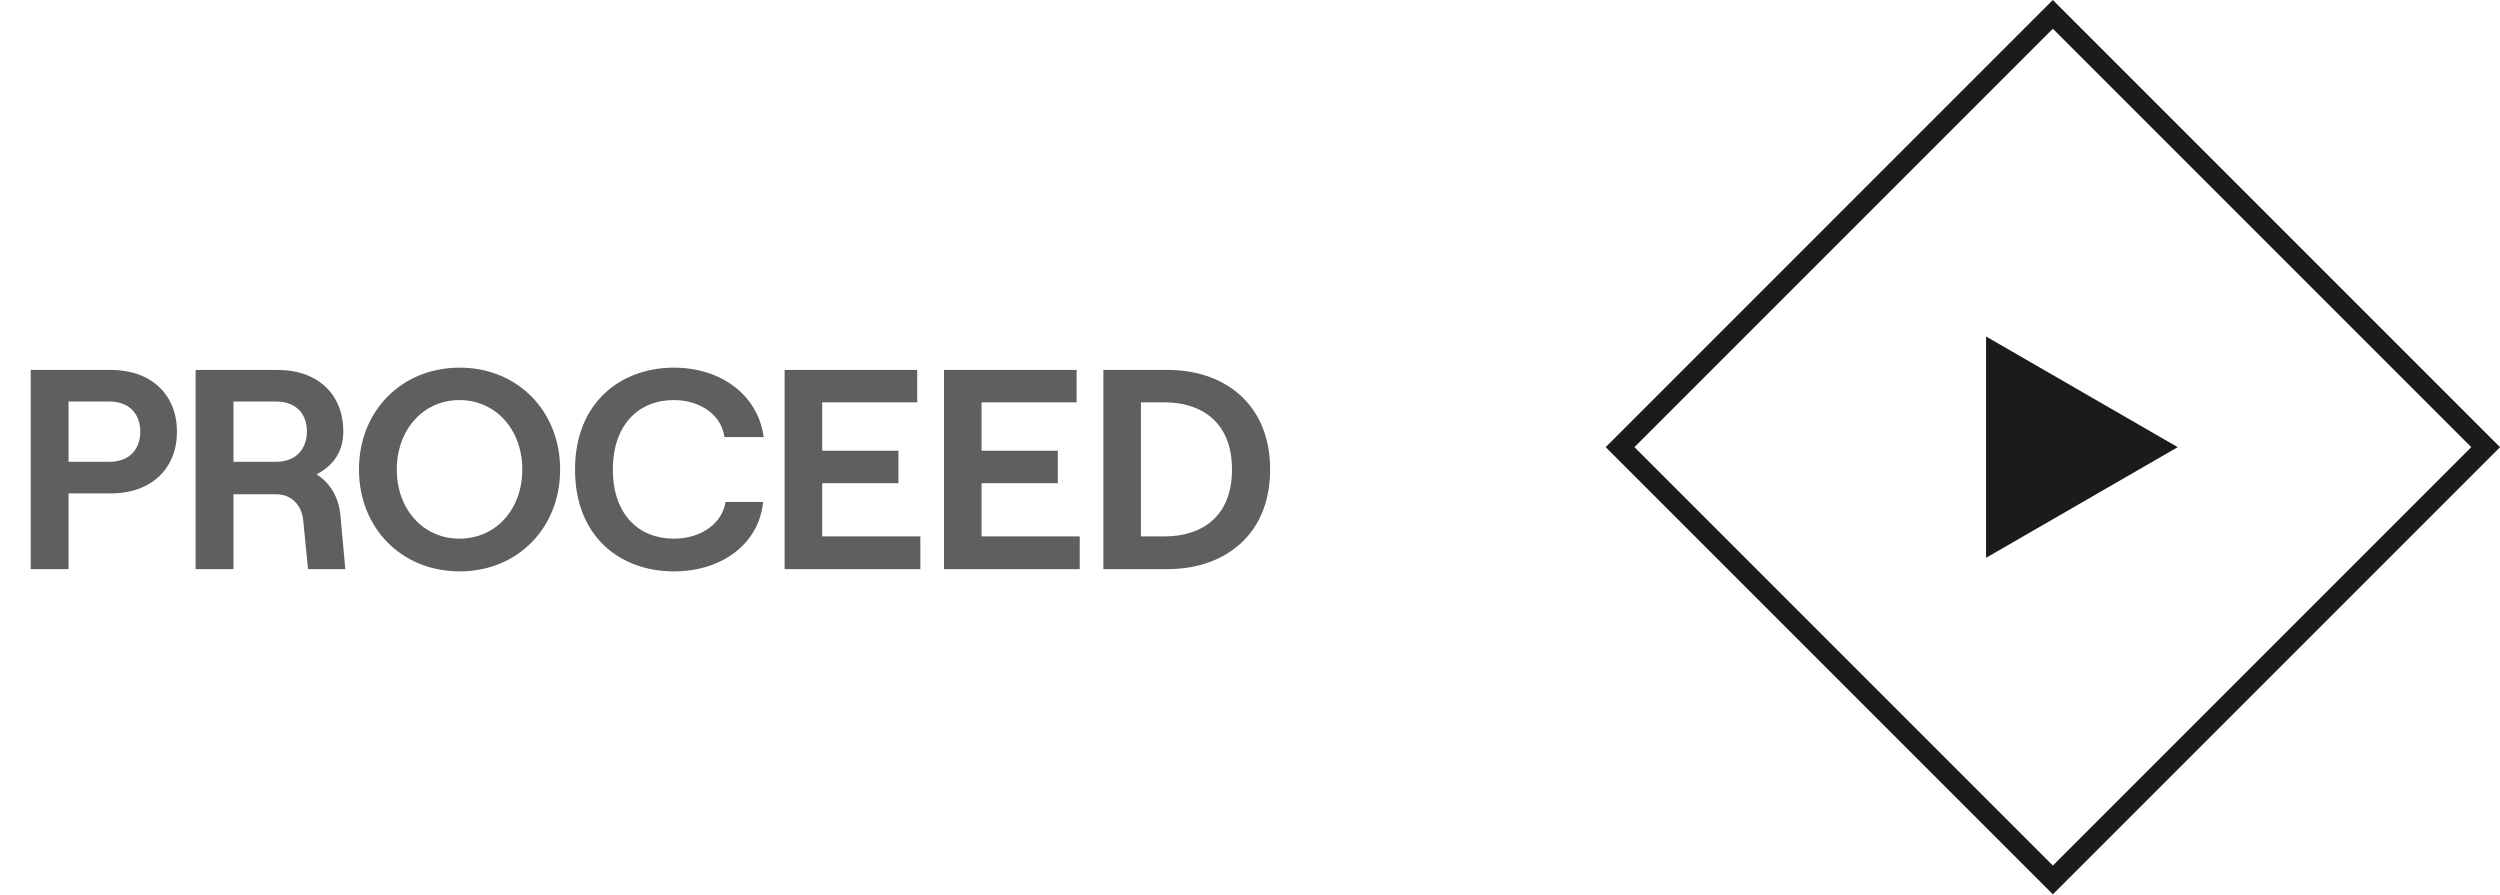
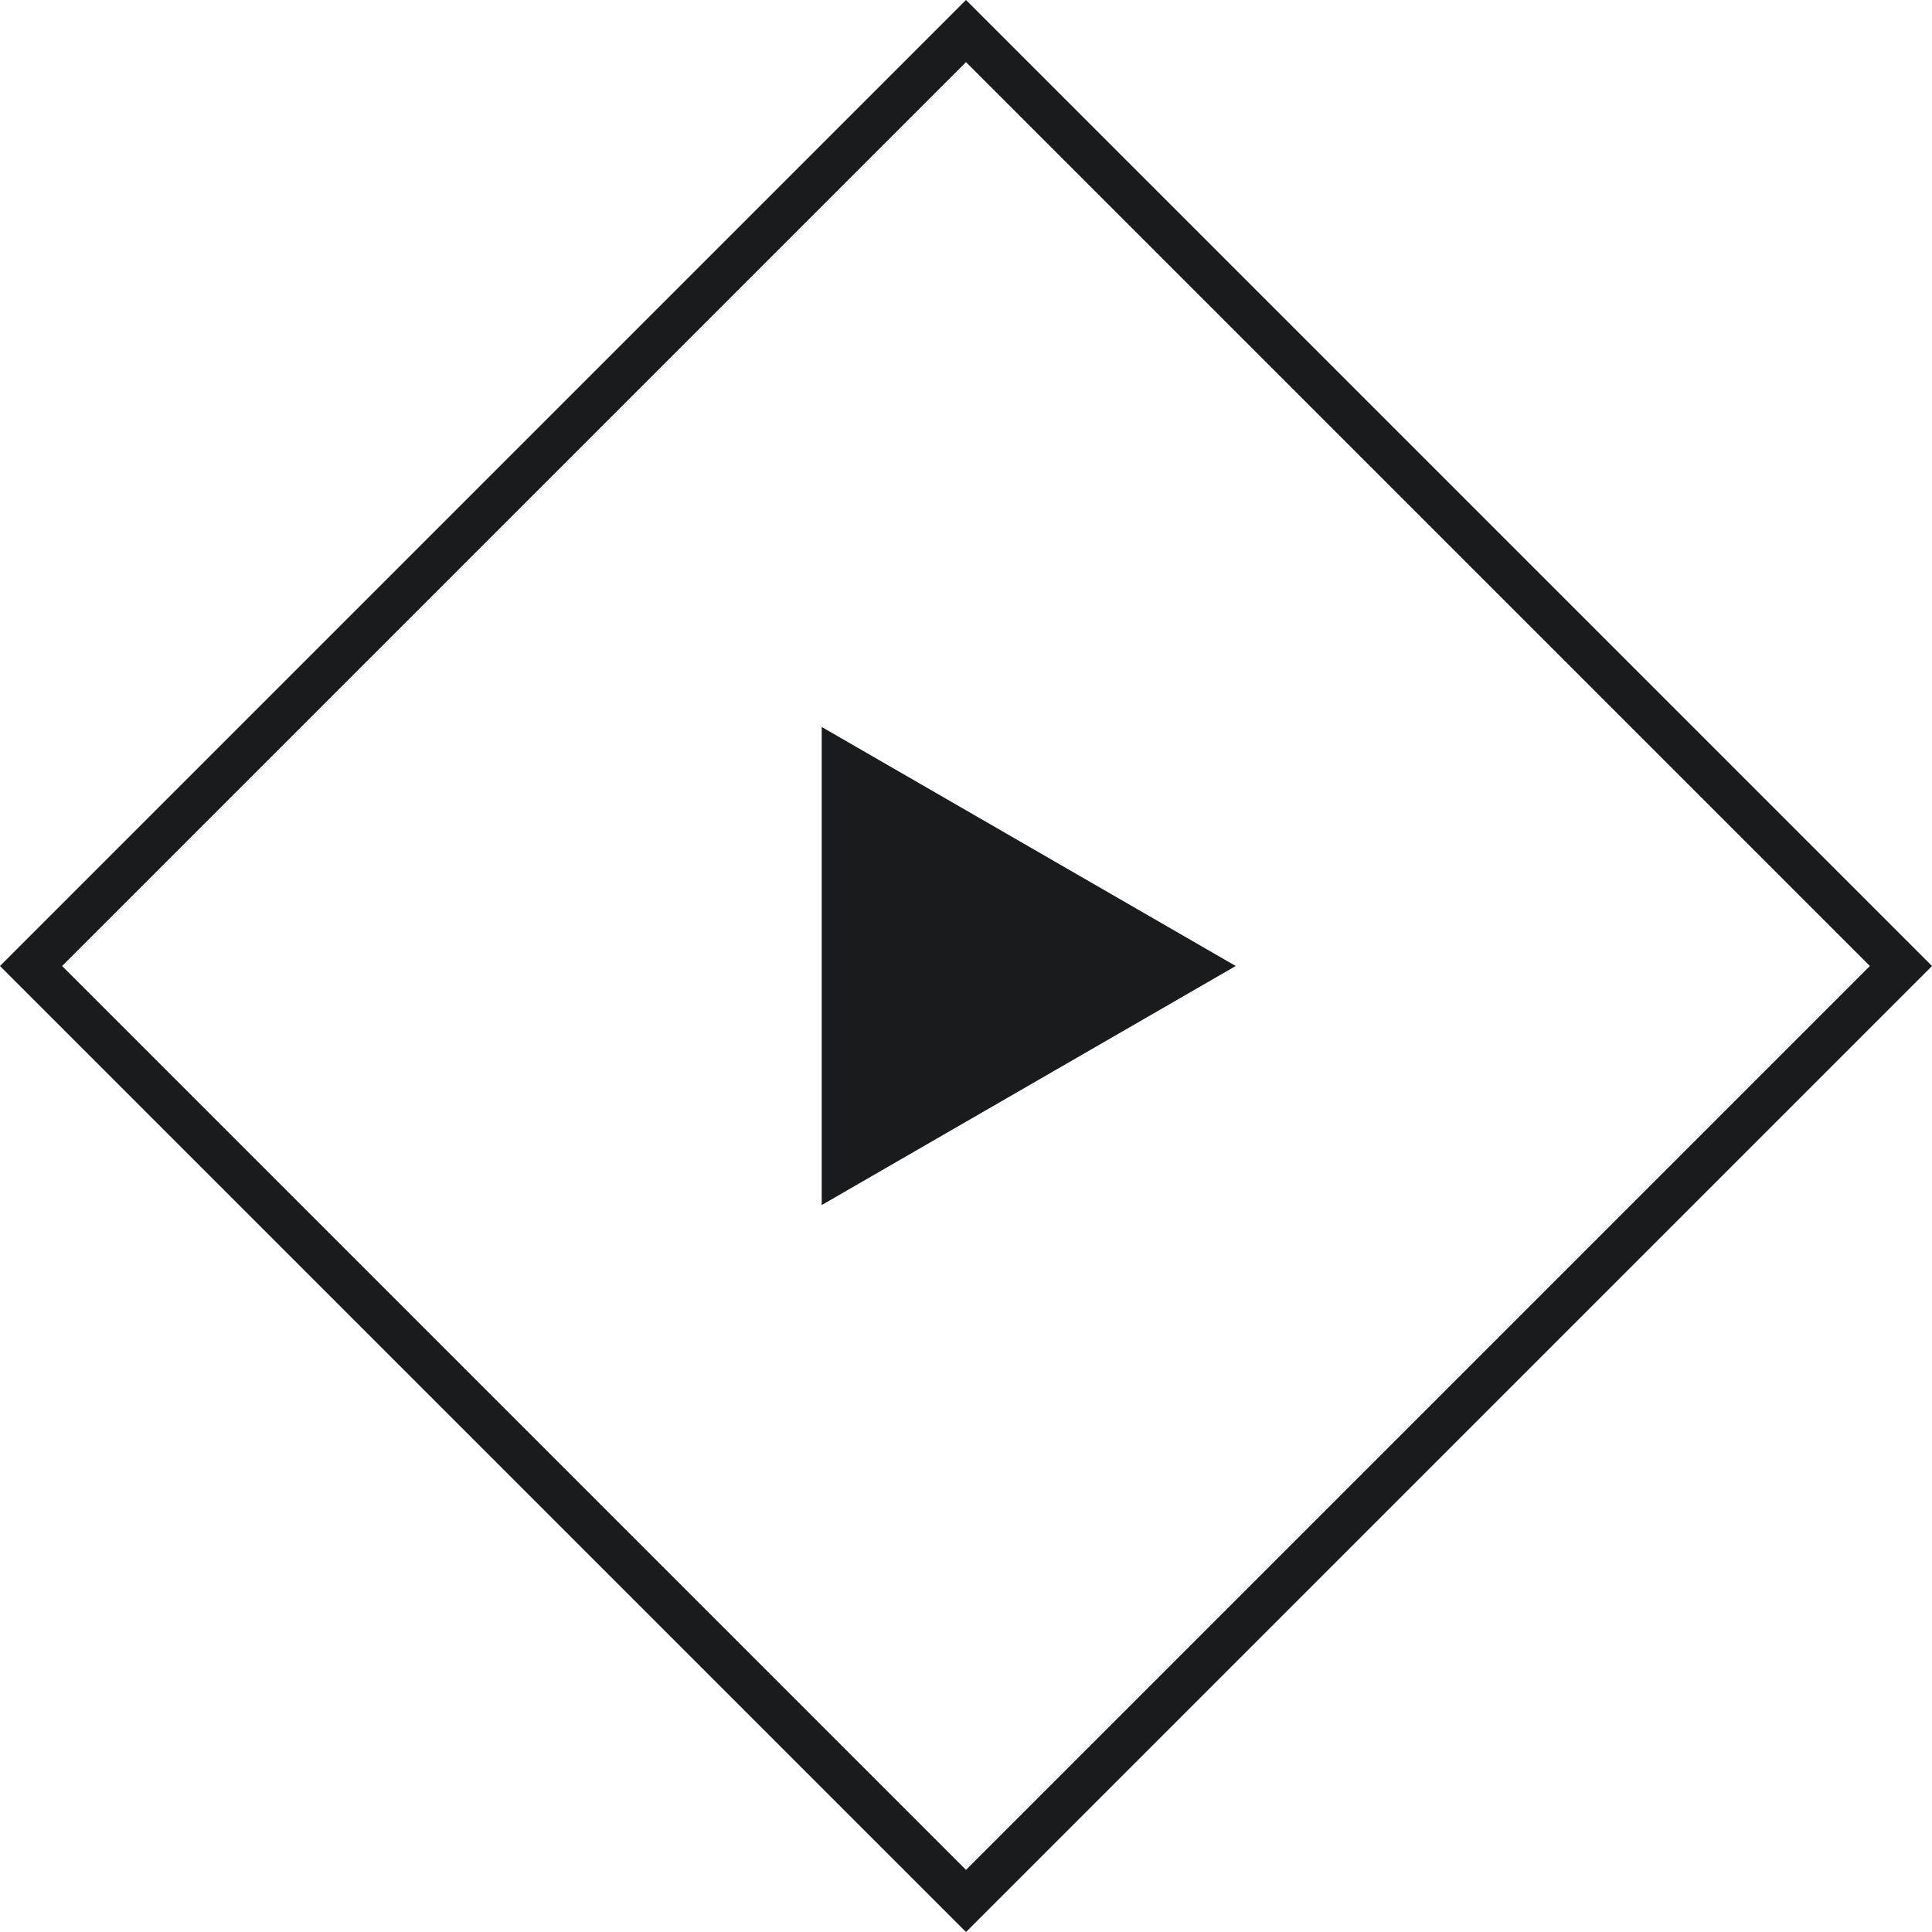
- <svg xmlns="http://www.w3.org/2000/svg" width="123" height="44" viewBox="0 0 123 44" fill="none">
-   <path opacity="0.7" d="M3.373 28V24.276H5.445C7.489 24.276 8.707 23.016 8.707 21.238C8.707 19.46 7.489 18.2 5.445 18.2H1.511V28H3.373ZM3.373 19.754H5.361C6.453 19.754 6.901 20.454 6.901 21.238C6.901 22.022 6.453 22.722 5.361 22.722H3.373V19.754ZM16.751 25.382C16.681 24.486 16.247 23.758 15.575 23.338C16.387 22.918 16.891 22.232 16.891 21.224C16.891 19.446 15.687 18.2 13.643 18.2H9.625V28H11.487V24.318H13.601C14.329 24.318 14.847 24.85 14.917 25.592L15.155 28H16.989L16.751 25.382ZM13.559 19.754C14.651 19.754 15.099 20.44 15.099 21.224C15.099 22.008 14.651 22.722 13.559 22.722H11.487V19.754H13.559ZM22.617 28.112C25.459 28.112 27.559 25.984 27.559 23.1C27.559 20.216 25.459 18.088 22.617 18.088C19.761 18.088 17.661 20.216 17.661 23.1C17.661 25.984 19.761 28.112 22.617 28.112ZM22.603 26.502C20.825 26.502 19.523 25.06 19.523 23.1C19.523 21.14 20.825 19.684 22.603 19.684C24.395 19.684 25.697 21.14 25.697 23.1C25.697 25.06 24.395 26.502 22.603 26.502ZM33.149 28.112C35.557 28.112 37.349 26.726 37.545 24.696H35.697C35.529 25.76 34.493 26.502 33.149 26.502C31.441 26.502 30.153 25.326 30.153 23.1C30.153 20.874 31.441 19.684 33.149 19.684C34.465 19.684 35.501 20.426 35.641 21.504H37.573C37.307 19.474 35.515 18.088 33.149 18.088C30.587 18.088 28.291 19.768 28.291 23.1C28.291 26.432 30.545 28.112 33.149 28.112ZM45.282 28V26.39H40.452V23.772H44.203V22.176H40.452V19.796H45.127V18.2H38.603V28H45.282ZM53.123 28V26.39H48.293V23.772H52.045V22.176H48.293V19.796H52.969V18.2H46.445V28H53.123ZM57.464 28C60.18 28 62.49 26.376 62.49 23.1C62.49 19.824 60.18 18.2 57.464 18.2H54.286V28H57.464ZM56.134 19.796H57.31C59.004 19.796 60.614 20.678 60.614 23.1C60.614 25.522 59.004 26.39 57.31 26.39H56.134V19.796Z" fill="#1A1B1C" />
-   <path d="M122.293 22L101 43.293L79.707 22L101 0.707L122.293 22Z" stroke="#1A1B1C" />
-   <path d="M107.143 22L97.714 27.444V16.556L107.143 22Z" fill="#1A1B1C" />
+ <svg xmlns="http://www.w3.org/2000/svg" width="44" height="44" viewBox="0 0 44 44" fill="none">
+   <path d="M43.293 22L22 43.293L0.707 22L22 0.707L43.293 22Z" stroke="#1A1B1C" />
+   <path d="M28.143 22L18.714 27.444V16.556L28.143 22Z" fill="#1A1B1C" />
</svg>
